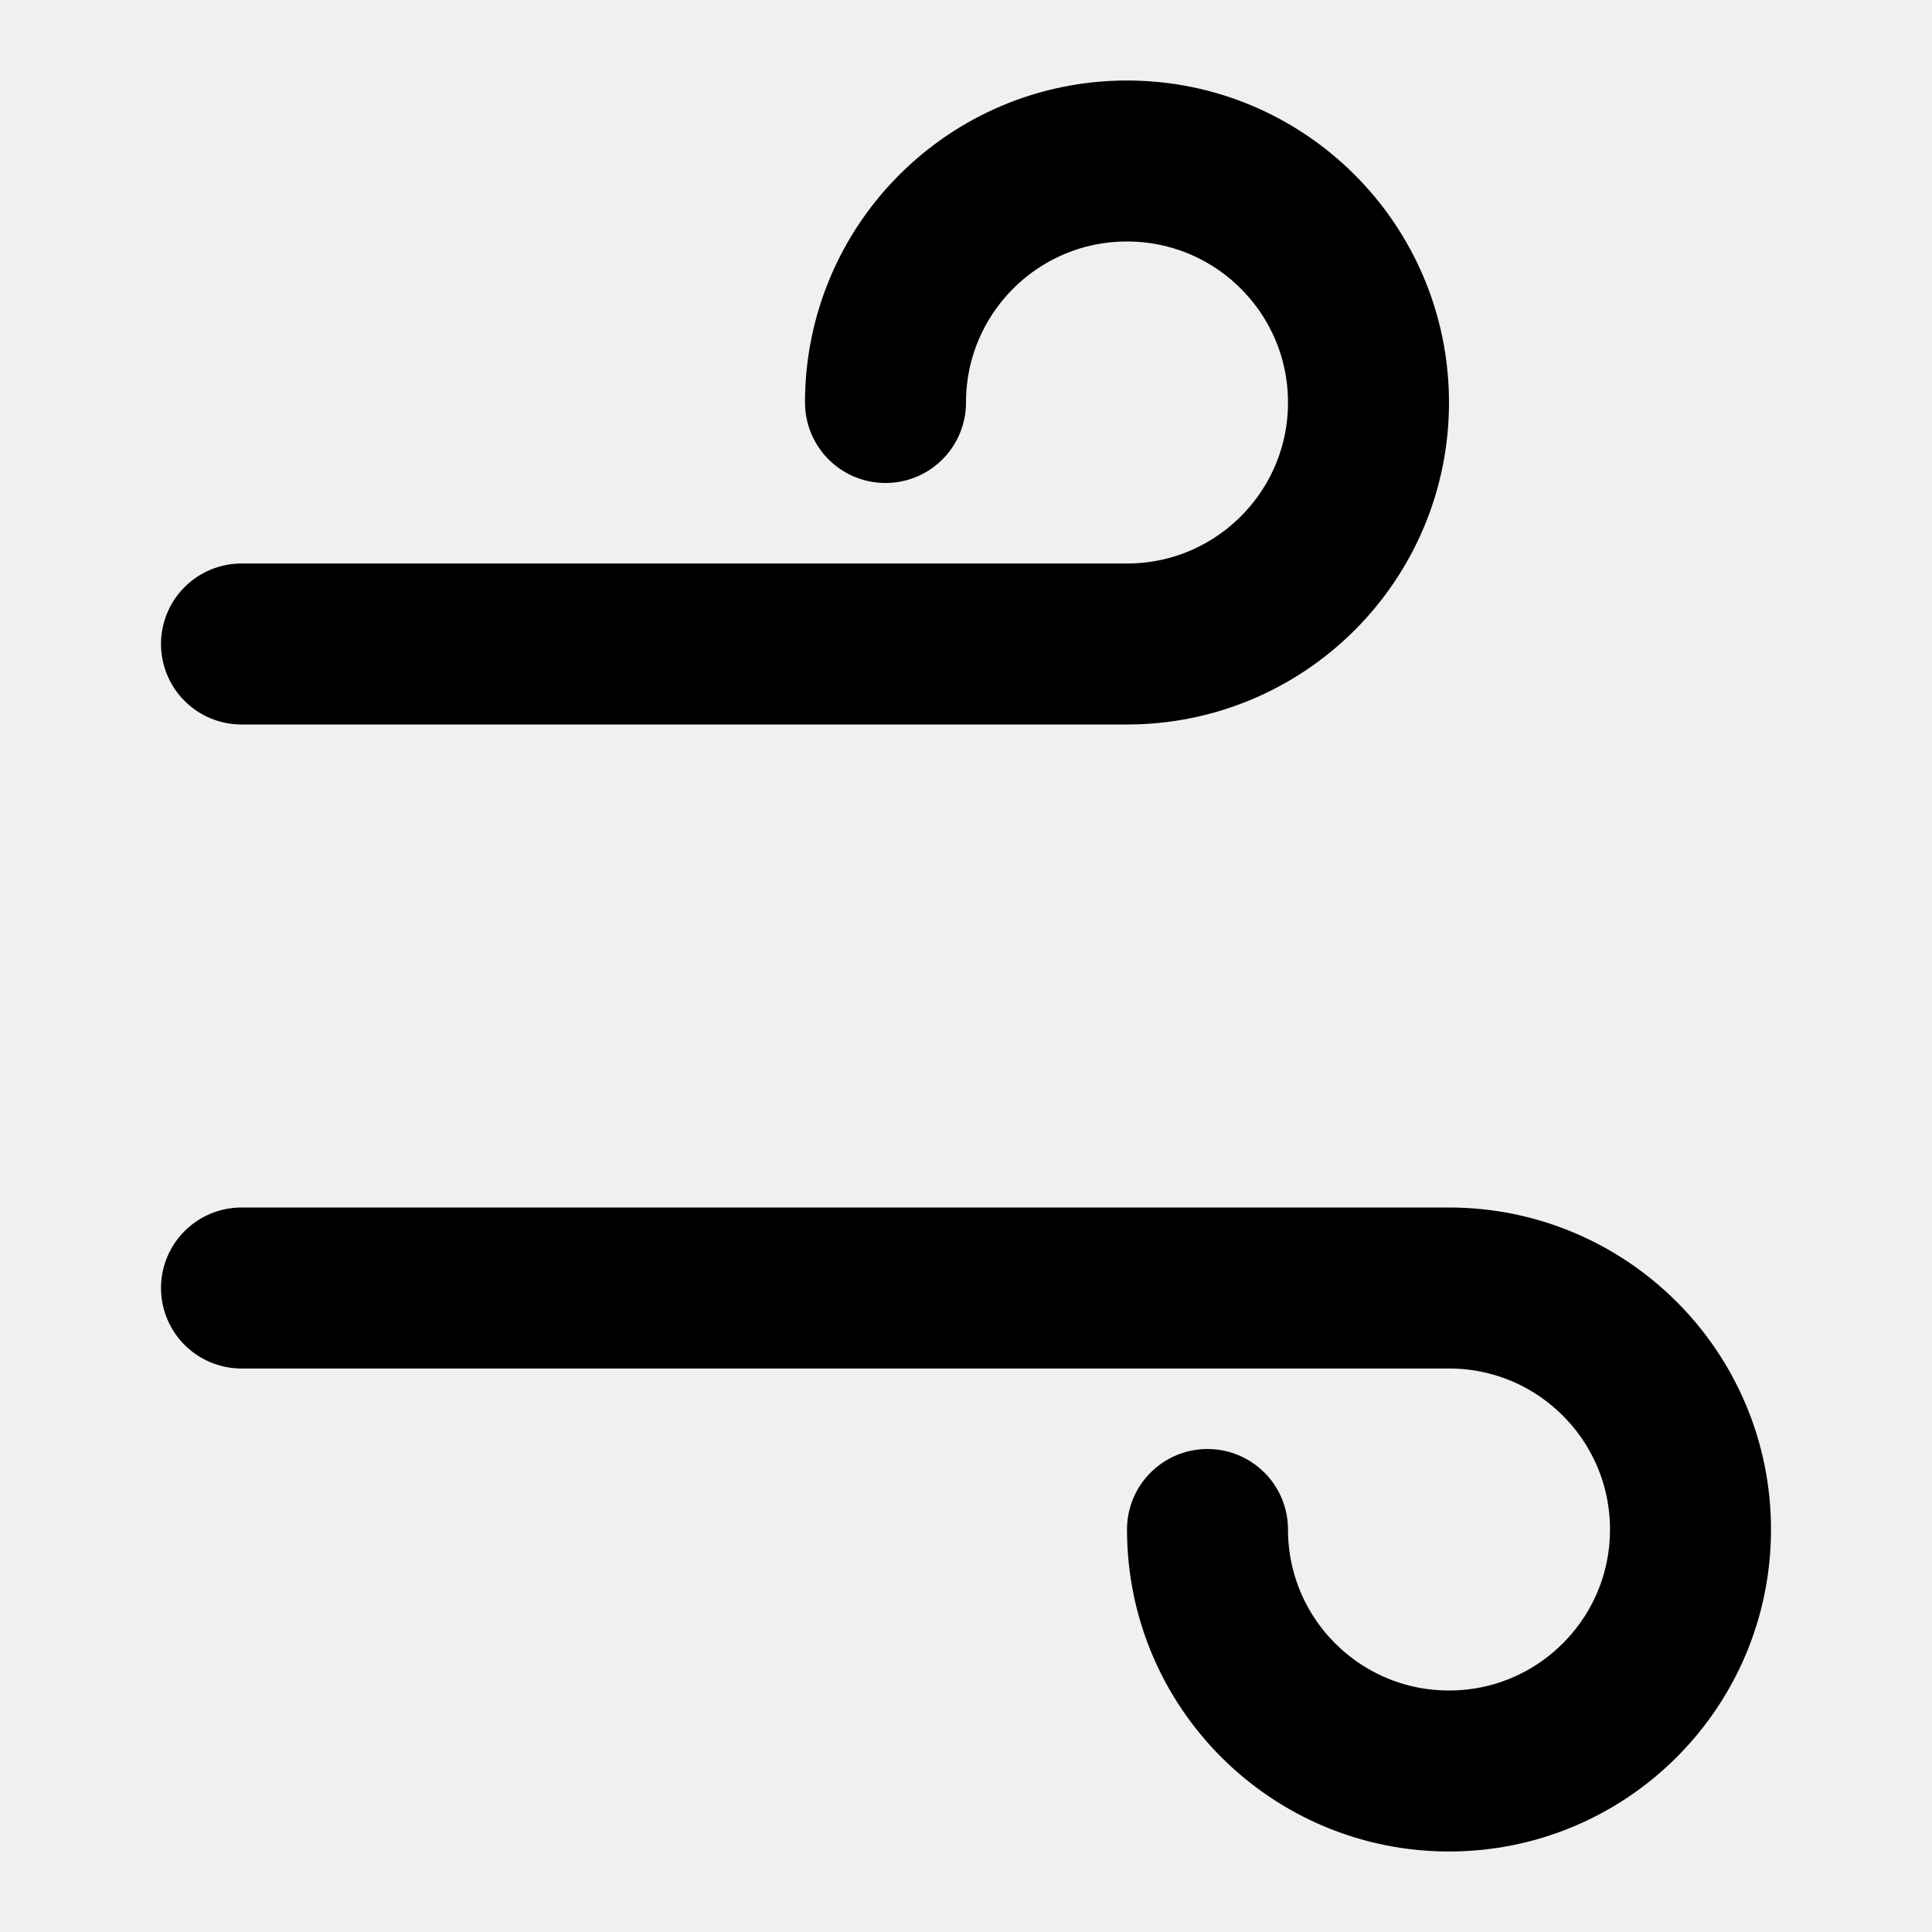
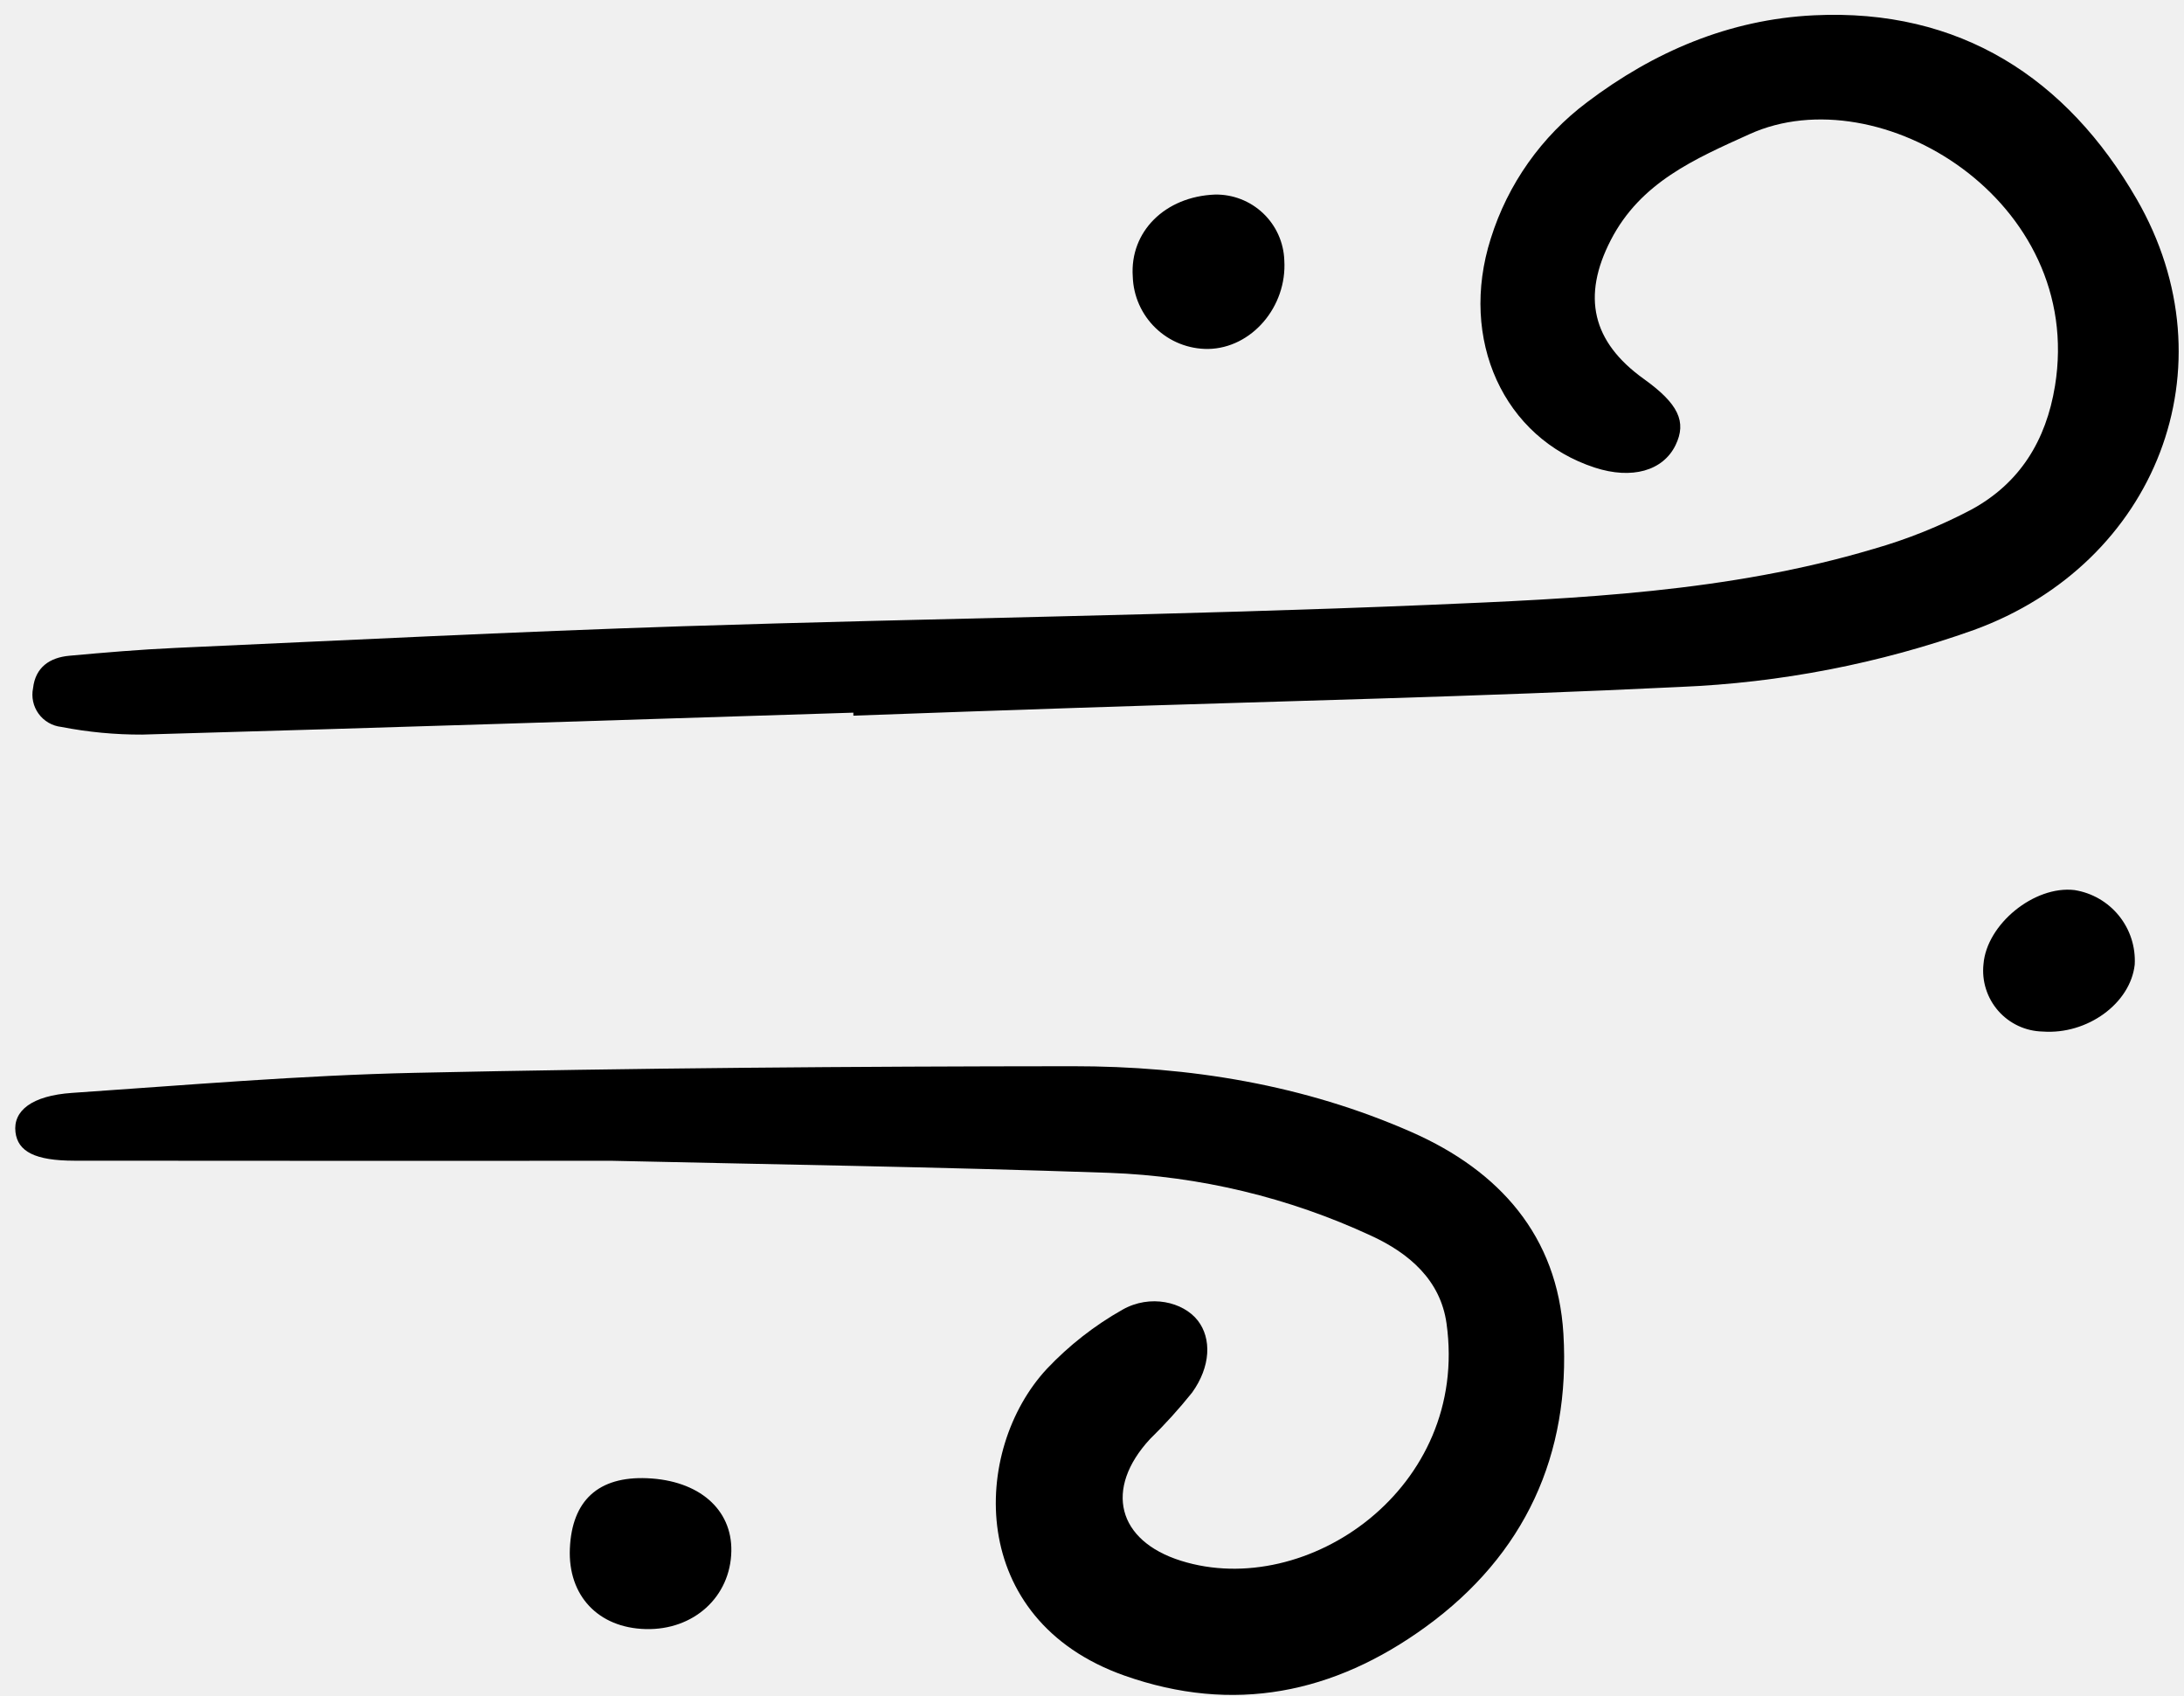
- <svg viewBox="0 0 24 24" fill="none" stroke="currentColor" stroke-width="2" stroke-linecap="round" stroke-linejoin="round">
-   <path d="M3 8h11a3 3 0 1 0-3-3" />
-   <path d="M3 16h15a3 3 0 1 1-3 3" />
+ <svg xmlns="http://www.w3.org/2000/svg" width="152" height="118" viewBox="0 0 152 118" fill="none">
+   <g clip-path="url(#clip0)">
+     <path d="M59.391 49.589C42.896 50.108 26.401 50.65 9.903 51.115C8.01 51.123 6.121 50.943 4.263 50.581C3.951 50.546 3.65 50.447 3.379 50.289C3.107 50.132 2.871 49.919 2.687 49.665C2.502 49.411 2.372 49.122 2.306 48.815C2.239 48.508 2.238 48.191 2.301 47.884C2.466 46.423 3.47 45.752 4.826 45.629C7.284 45.405 9.749 45.195 12.211 45.084C23.985 44.555 35.758 43.958 47.537 43.575C64.822 43.018 82.12 42.814 99.396 42.092C109.806 41.656 120.282 41.205 130.385 38.198C132.754 37.522 135.045 36.6 137.222 35.448C140.56 33.626 142.4 30.675 143.022 26.85C145.116 13.968 130.814 5.238 121.77 9.331C117.929 11.068 114.179 12.69 112.109 16.701C110.085 20.62 110.792 23.779 114.406 26.369C116.807 28.09 117.408 29.346 116.612 30.977C115.738 32.767 113.569 33.372 111.004 32.541C104.655 30.483 101.517 23.631 103.754 16.597C104.938 12.811 107.284 9.492 110.458 7.112C115.102 3.599 120.343 1.352 126.249 1.065C136.418 0.572 143.853 5.455 148.704 13.85C155.446 25.516 150.067 39.215 137.376 43.836C130.805 46.175 123.918 47.511 116.949 47.798C102.936 48.481 88.904 48.789 74.878 49.257C69.715 49.429 64.553 49.61 59.392 49.798L59.391 49.589Z" fill="black" />
+     <path d="M42.63 80.772C29.17 80.772 17.168 80.781 5.165 80.765C2.444 80.761 1.239 80.131 1.077 78.778C0.898 77.286 2.223 76.237 5.015 76.047C12.957 75.508 20.907 74.824 28.863 74.651C44.121 74.319 59.387 74.201 74.649 74.191C82.783 74.186 90.758 75.475 98.267 78.786C104.358 81.474 108.402 86.005 108.809 92.812C109.312 101.217 106.139 108.179 99.231 113.198C92.832 117.847 85.85 119.278 78.245 116.588C67.241 112.694 67.599 100.901 72.863 95.244C74.399 93.62 76.169 92.236 78.114 91.136C80.05 90.033 82.354 90.591 83.365 91.891C84.332 93.138 84.267 95.091 82.966 96.901C82.055 98.037 81.077 99.118 80.035 100.135C76.834 103.601 77.758 107.21 82.191 108.602C90.95 111.353 102.275 103.558 100.675 92.094C100.256 89.085 98.089 87.205 95.407 85.977C89.688 83.325 83.497 81.84 77.197 81.609C65.195 81.194 53.185 81.013 42.63 80.772Z" fill="black" />
+     <path d="M45.038 102.859C48.634 103.008 50.953 105.014 50.899 107.931C50.842 111.114 48.278 113.445 44.93 113.356C41.632 113.27 39.521 111.026 39.661 107.756C39.805 104.4 41.653 102.718 45.038 102.859Z" fill="black" />
+     <path d="M84.554 13.539C85.799 13.515 87.003 13.982 87.907 14.838C88.811 15.695 89.342 16.872 89.384 18.117C89.581 21.349 87.102 24.232 84.084 24.281C82.724 24.294 81.413 23.774 80.433 22.831C79.451 21.889 78.879 20.6 78.837 19.241C78.624 16.123 81.078 13.677 84.554 13.539Z" fill="black" />
+     <path d="M138.045 67.087C138.268 64.307 141.58 61.609 144.373 61.933C145.592 62.123 146.696 62.76 147.472 63.719C148.248 64.678 148.639 65.891 148.57 67.123C148.27 69.825 145.269 72.005 142.164 71.778C141.577 71.765 140.999 71.631 140.467 71.383C139.935 71.135 139.46 70.779 139.073 70.338C138.686 69.897 138.395 69.379 138.218 68.82C138.04 68.26 137.982 67.67 138.045 67.087Z" fill="black" />
+   </g>
+   <defs>
+     <clipPath id="clip0">
+       <rect width="150.958" height="117.484" fill="white" transform="translate(0.923828 0.501953)" />
+     </clipPath>
+   </defs>
</svg>
